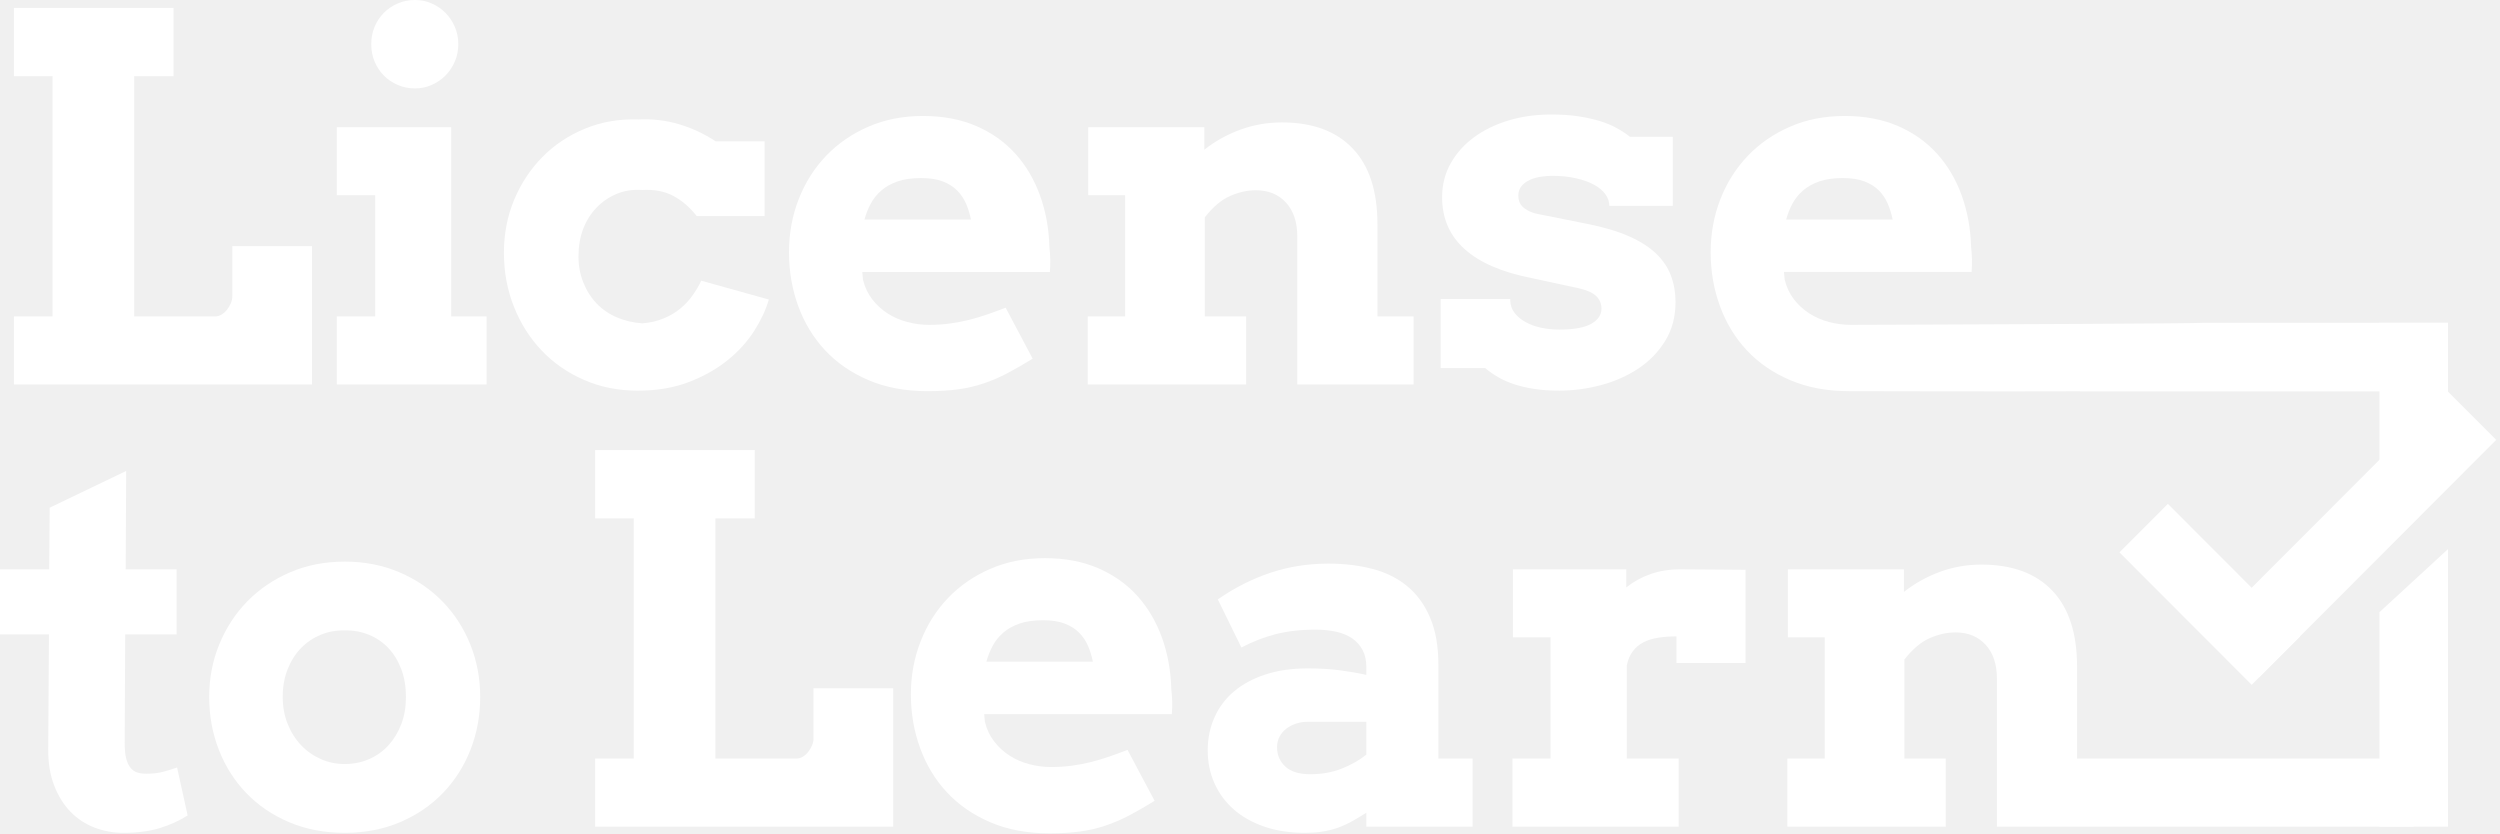
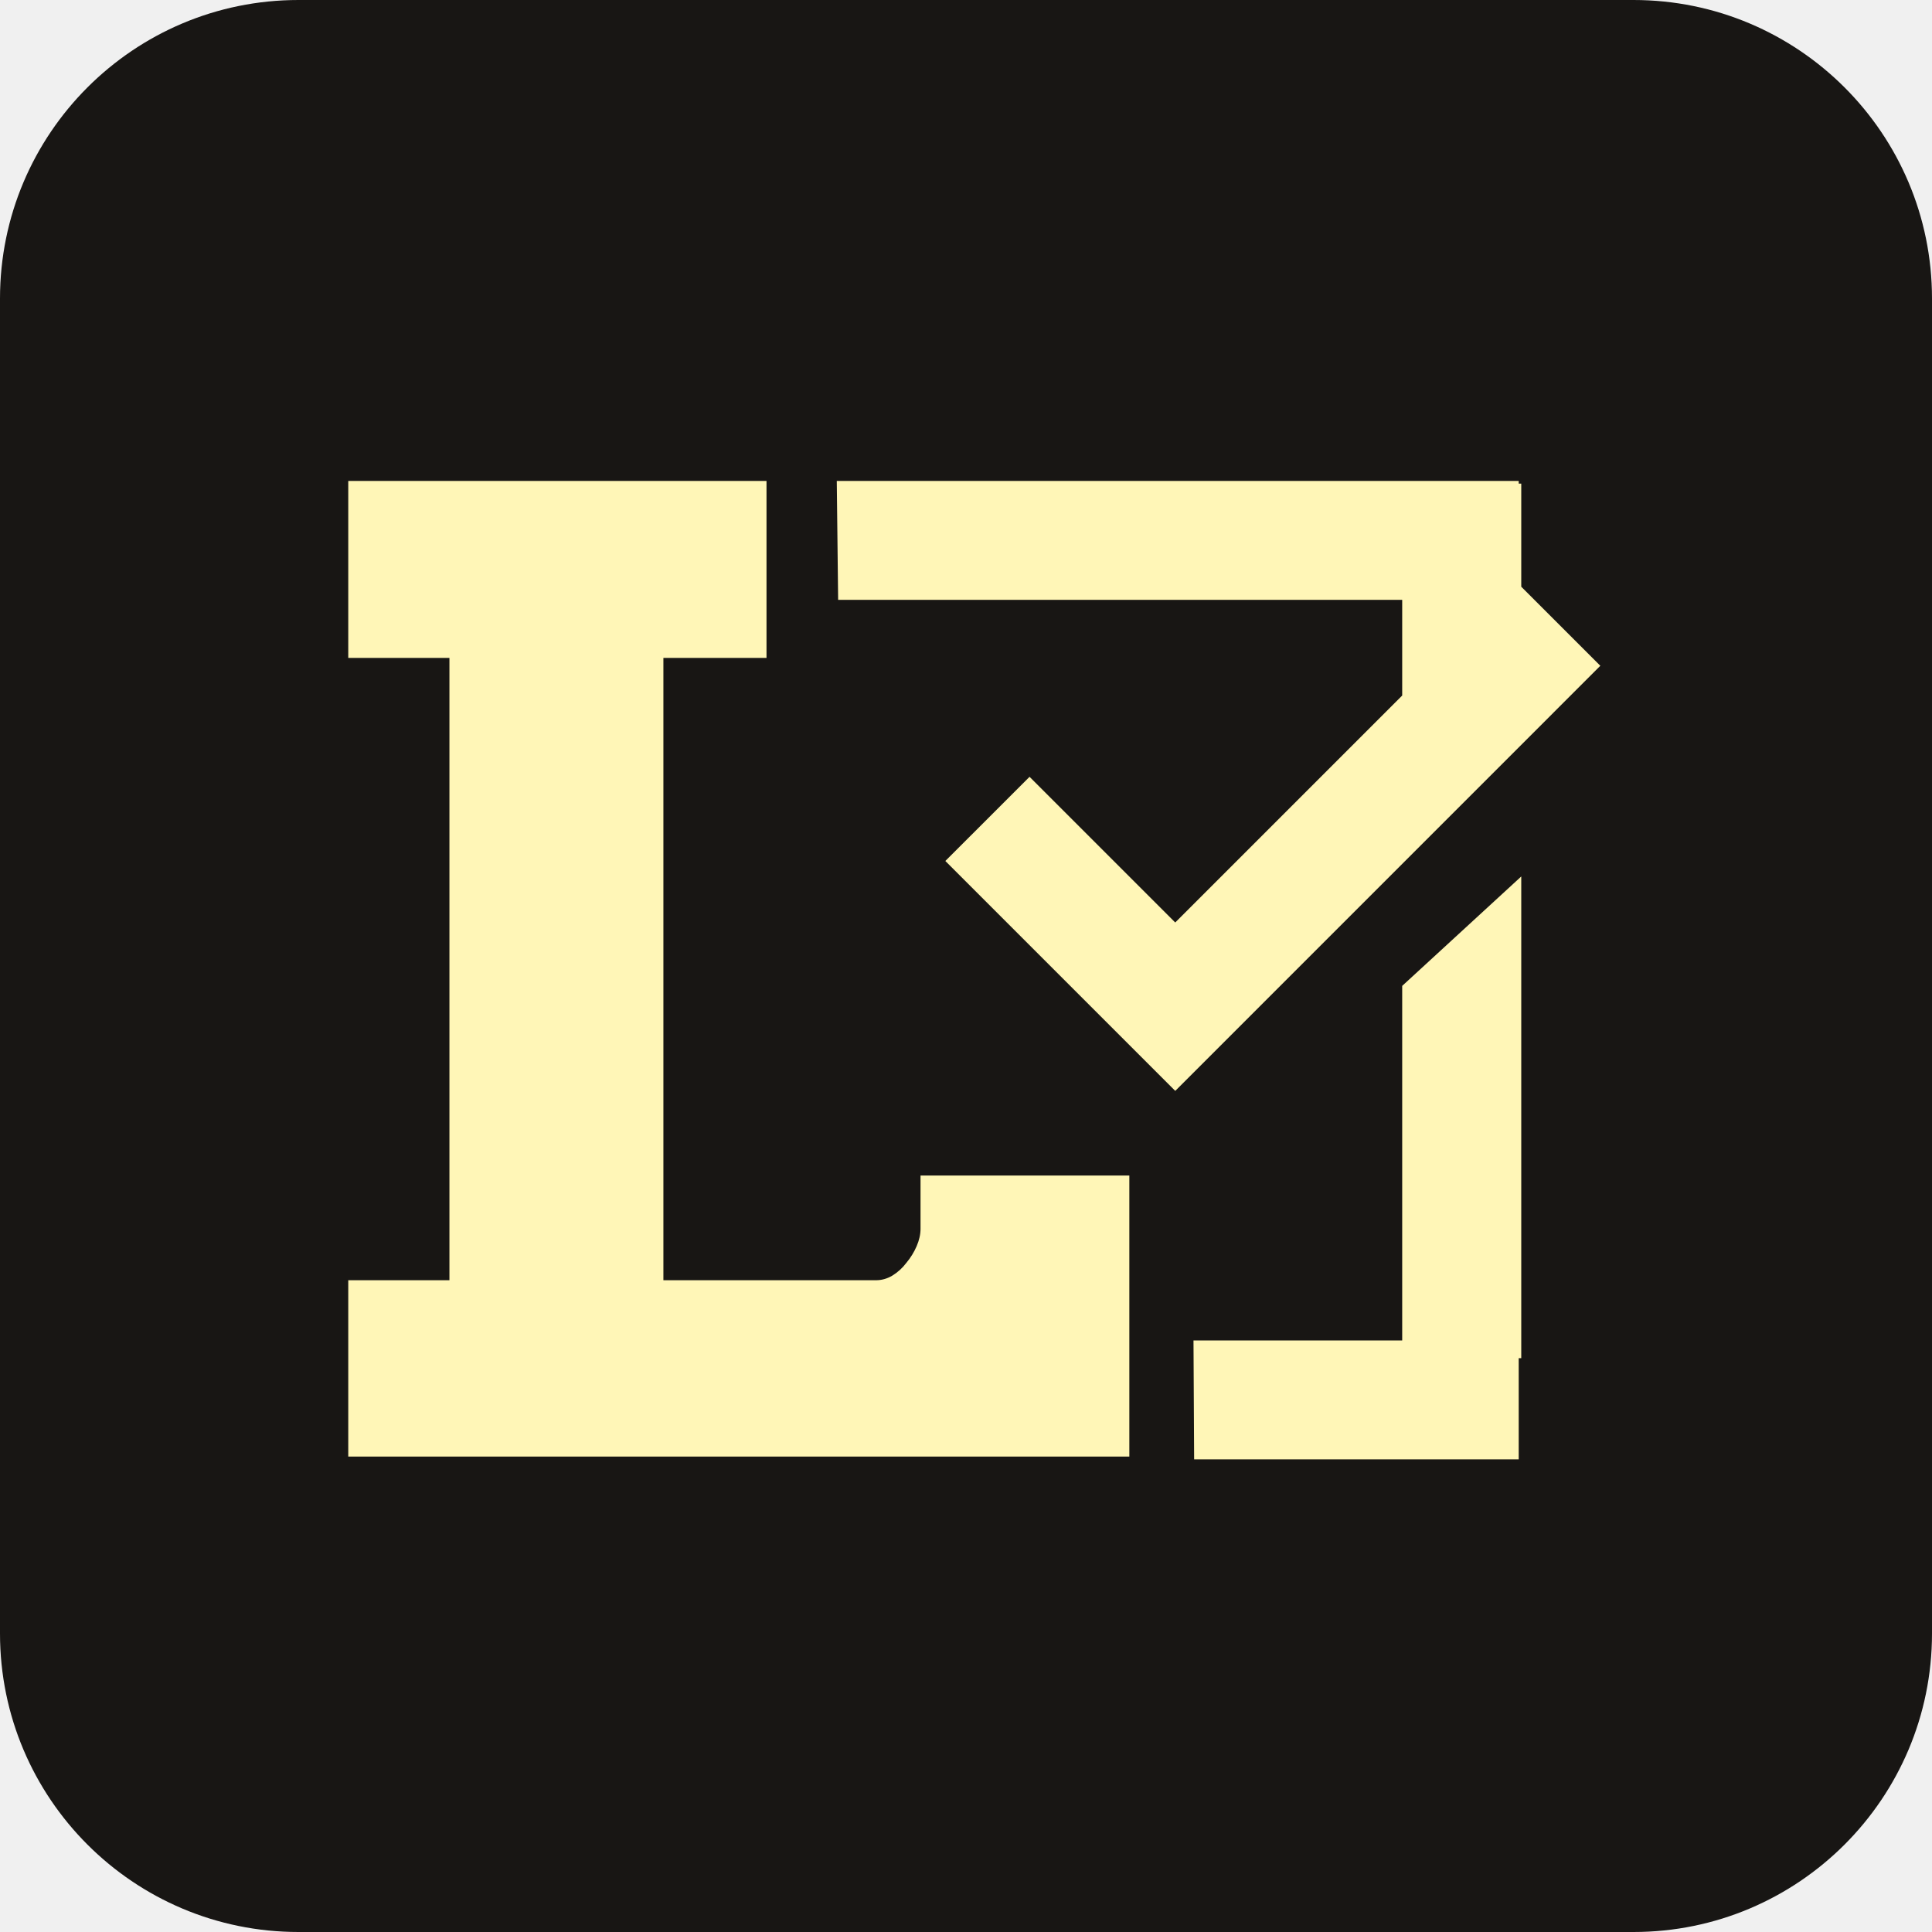
- <svg xmlns="http://www.w3.org/2000/svg" width="90" height="30" viewBox="0 0 90 30" fill="none">
-   <g id="rti">
-     <g id="Frame 483680">
-       <g id="LtL-unit">
-         <g id="Group">
-           <g id="Group_2">
-             <path id="Vector" d="M12.125 4.578H16.242V11.39H17.517V13.841H12.125V11.39H13.507V7.027H12.125V4.578ZM13.365 1.592C13.365 1.37 13.404 1.163 13.484 0.969C13.565 0.775 13.675 0.608 13.817 0.464C13.957 0.322 14.125 0.208 14.317 0.125C14.509 0.041 14.716 0 14.941 0C15.153 0 15.354 0.041 15.542 0.125C15.731 0.208 15.897 0.322 16.038 0.464C16.18 0.608 16.292 0.775 16.375 0.969C16.458 1.163 16.499 1.37 16.499 1.592C16.499 1.811 16.458 2.019 16.375 2.213C16.292 2.407 16.18 2.574 16.038 2.718C15.897 2.861 15.731 2.974 15.542 3.057C15.354 3.141 15.153 3.183 14.941 3.183C14.716 3.183 14.509 3.141 14.317 3.057C14.125 2.974 13.957 2.861 13.817 2.718C13.675 2.574 13.565 2.407 13.484 2.213C13.404 2.019 13.365 1.811 13.365 1.592Z" fill="white" />
-           </g>
-           <g id="Group_3">
-             <path id="Vector_2" d="M25.082 7.778C24.829 7.456 24.546 7.214 24.233 7.05C23.921 6.885 23.552 6.815 23.126 6.84C22.785 6.815 22.473 6.864 22.192 6.983C21.913 7.102 21.669 7.268 21.467 7.484C21.263 7.697 21.104 7.952 20.992 8.248C20.881 8.543 20.825 8.875 20.825 9.245C20.825 9.573 20.884 9.882 21.002 10.175C21.119 10.467 21.281 10.719 21.483 10.931C21.687 11.141 21.929 11.308 22.21 11.427C22.49 11.546 22.797 11.618 23.126 11.64C23.404 11.618 23.656 11.56 23.883 11.466C24.111 11.375 24.312 11.256 24.49 11.109C24.667 10.963 24.818 10.8 24.945 10.618C25.072 10.435 25.172 10.264 25.243 10.104L27.677 10.783C27.577 11.14 27.403 11.512 27.159 11.9C26.914 12.287 26.595 12.642 26.202 12.96C25.811 13.279 25.344 13.543 24.804 13.751C24.264 13.96 23.649 14.064 22.958 14.064C22.256 14.064 21.609 13.934 21.02 13.675C20.429 13.417 19.921 13.063 19.497 12.616C19.072 12.168 18.74 11.643 18.501 11.042C18.262 10.439 18.141 9.794 18.141 9.101C18.141 8.416 18.265 7.78 18.51 7.192C18.755 6.606 19.092 6.093 19.524 5.655C19.954 5.217 20.466 4.876 21.059 4.632C21.653 4.387 22.296 4.276 22.993 4.3C23.49 4.276 23.971 4.333 24.437 4.47C24.903 4.607 25.345 4.813 25.764 5.088H27.526V7.778H25.082Z" fill="white" />
-           </g>
-           <g id="Group_4">
-             <path id="Vector_3" d="M31.042 9.791L31.067 10.067C31.132 10.336 31.243 10.571 31.4 10.774C31.555 10.977 31.74 11.146 31.953 11.283C32.166 11.421 32.402 11.523 32.662 11.592C32.922 11.66 33.184 11.695 33.449 11.695C33.715 11.695 33.967 11.679 34.206 11.645C34.446 11.613 34.677 11.569 34.901 11.512C35.126 11.454 35.343 11.389 35.556 11.315C35.769 11.241 35.984 11.161 36.203 11.077L37.176 12.912C36.839 13.119 36.531 13.296 36.252 13.443C35.971 13.589 35.69 13.71 35.406 13.804C35.123 13.9 34.822 13.971 34.504 14.015C34.185 14.059 33.813 14.082 33.387 14.082C32.591 14.082 31.882 13.949 31.263 13.684C30.643 13.42 30.122 13.059 29.7 12.606C29.279 12.153 28.957 11.623 28.735 11.015C28.514 10.407 28.404 9.764 28.404 9.084C28.404 8.404 28.52 7.766 28.753 7.171C28.985 6.574 29.315 6.054 29.739 5.61C30.166 5.166 30.672 4.816 31.263 4.56C31.853 4.303 32.508 4.175 33.228 4.175C33.948 4.175 34.586 4.296 35.144 4.537C35.703 4.778 36.173 5.112 36.557 5.538C36.941 5.965 37.235 6.466 37.442 7.041C37.649 7.616 37.761 8.234 37.779 8.897C37.796 9.045 37.806 9.193 37.809 9.339C37.812 9.484 37.808 9.635 37.796 9.791H31.042ZM33.157 6.411C32.826 6.411 32.545 6.45 32.311 6.531C32.078 6.612 31.882 6.722 31.723 6.863C31.563 7.001 31.436 7.162 31.343 7.34C31.247 7.519 31.174 7.707 31.121 7.903H34.954C34.913 7.7 34.854 7.51 34.777 7.331C34.7 7.153 34.594 6.995 34.458 6.858C34.322 6.721 34.15 6.612 33.941 6.531C33.731 6.45 33.47 6.411 33.157 6.411Z" fill="white" />
-           </g>
-           <g id="Group_5">
-             <path id="Vector_4" d="M46.702 8.512C46.702 7.993 46.566 7.586 46.294 7.291C46.024 6.997 45.663 6.849 45.214 6.849C44.907 6.849 44.597 6.917 44.285 7.055C43.972 7.19 43.668 7.447 43.373 7.824V11.39H44.86V13.841H39.159V11.39H40.504V7.027H39.176V4.578H43.355V5.391C43.739 5.087 44.168 4.846 44.644 4.671C45.119 4.496 45.619 4.407 46.145 4.407C47.248 4.407 48.098 4.718 48.693 5.342C49.29 5.965 49.588 6.874 49.588 8.074V11.39H50.889V13.841H46.702V8.512Z" fill="white" />
-           </g>
-           <g id="Group_6">
-             <path id="Vector_5" d="M57.936 7.412C57.936 7.268 57.891 7.131 57.8 7C57.708 6.87 57.573 6.754 57.396 6.656C57.219 6.557 57.002 6.479 56.745 6.42C56.488 6.36 56.198 6.33 55.873 6.33C55.749 6.33 55.617 6.341 55.474 6.362C55.334 6.382 55.203 6.42 55.082 6.473C54.961 6.527 54.859 6.6 54.781 6.691C54.701 6.784 54.66 6.902 54.66 7.046C54.66 7.117 54.671 7.186 54.692 7.252C54.713 7.316 54.752 7.38 54.811 7.439C54.87 7.499 54.952 7.554 55.054 7.604C55.159 7.654 55.292 7.695 55.458 7.724L57.121 8.056C57.724 8.175 58.229 8.324 58.635 8.503C59.043 8.681 59.371 8.891 59.619 9.129C59.867 9.367 60.045 9.632 60.154 9.924C60.263 10.217 60.319 10.532 60.319 10.873C60.319 11.402 60.196 11.868 59.95 12.267C59.705 12.666 59.383 12.998 58.986 13.264C58.587 13.53 58.138 13.729 57.64 13.863C57.141 13.996 56.638 14.063 56.13 14.063C55.799 14.063 55.5 14.044 55.231 14.001C54.964 13.96 54.72 13.903 54.506 13.831C54.29 13.76 54.098 13.674 53.93 13.576C53.763 13.479 53.607 13.369 53.465 13.25H51.864V10.764H54.369V10.818C54.375 10.992 54.427 11.141 54.529 11.269C54.628 11.398 54.76 11.508 54.922 11.596C55.085 11.686 55.269 11.753 55.474 11.797C55.681 11.841 55.901 11.865 56.13 11.865C56.662 11.865 57.047 11.794 57.291 11.654C57.532 11.513 57.653 11.333 57.653 11.114C57.653 10.94 57.594 10.793 57.476 10.671C57.358 10.549 57.148 10.451 56.848 10.38L55.148 10.013C54.08 9.804 53.273 9.458 52.731 8.971C52.188 8.486 51.916 7.862 51.916 7.099C51.916 6.652 52.019 6.244 52.226 5.878C52.433 5.512 52.712 5.199 53.068 4.94C53.421 4.68 53.837 4.479 54.311 4.335C54.785 4.193 55.295 4.122 55.839 4.122C56.21 4.122 56.541 4.143 56.83 4.189C57.118 4.233 57.378 4.291 57.609 4.363C57.839 4.435 58.041 4.519 58.215 4.618C58.389 4.715 58.545 4.819 58.681 4.926H60.221V7.412H57.936Z" fill="white" />
-           </g>
-           <g id="Group_7">
-             <path id="Vector_6" d="M4.525 20.496H6.358V22.839H4.507L4.489 26.754C4.489 26.982 4.507 27.165 4.542 27.304C4.578 27.444 4.63 27.557 4.698 27.64C4.766 27.723 4.847 27.78 4.941 27.81C5.036 27.839 5.145 27.854 5.269 27.854C5.492 27.854 5.69 27.832 5.863 27.787C6.033 27.743 6.204 27.69 6.375 27.63L6.755 29.356C6.455 29.547 6.119 29.699 5.75 29.812C5.382 29.925 4.944 29.982 4.436 29.982C4.077 29.982 3.732 29.919 3.405 29.794C3.078 29.669 2.789 29.48 2.542 29.227C2.294 28.973 2.096 28.656 1.949 28.274C1.801 27.893 1.73 27.449 1.736 26.942L1.763 22.839H0V20.496H1.771L1.789 18.277L4.542 16.955L4.525 20.496Z" fill="white" />
-           </g>
-           <g id="Group_8">
-             <path id="Vector_7" d="M7.531 25.09C7.531 24.418 7.652 23.786 7.895 23.195C8.137 22.605 8.472 22.089 8.904 21.648C9.335 21.207 9.848 20.859 10.444 20.603C11.041 20.346 11.695 20.218 12.409 20.218C13.124 20.218 13.78 20.346 14.38 20.603C14.978 20.859 15.493 21.207 15.924 21.648C16.355 22.089 16.69 22.605 16.929 23.195C17.167 23.786 17.287 24.418 17.287 25.09C17.287 25.765 17.17 26.398 16.938 26.991C16.705 27.584 16.374 28.103 15.946 28.547C15.519 28.991 15.005 29.341 14.405 29.597C13.807 29.853 13.141 29.982 12.409 29.982C11.672 29.982 11.003 29.853 10.404 29.597C9.804 29.341 9.292 28.993 8.868 28.552C8.443 28.111 8.114 27.593 7.881 27C7.649 26.407 7.531 25.771 7.531 25.09ZM10.178 25.09C10.178 25.443 10.237 25.767 10.356 26.061C10.474 26.356 10.634 26.611 10.838 26.826C11.042 27.041 11.278 27.207 11.547 27.326C11.814 27.445 12.103 27.505 12.409 27.505C12.722 27.505 13.012 27.447 13.281 27.331C13.55 27.215 13.783 27.049 13.981 26.835C14.178 26.62 14.333 26.365 14.446 26.07C14.558 25.776 14.614 25.449 14.614 25.09C14.614 24.721 14.558 24.387 14.446 24.09C14.333 23.792 14.178 23.539 13.981 23.33C13.783 23.121 13.55 22.962 13.281 22.852C13.012 22.741 12.722 22.689 12.409 22.695C12.103 22.689 11.814 22.741 11.547 22.852C11.278 22.962 11.042 23.121 10.838 23.33C10.634 23.539 10.474 23.792 10.356 24.09C10.237 24.387 10.178 24.721 10.178 25.09Z" fill="white" />
-           </g>
-           <g id="Group_9">
-             <path id="Vector_8" d="M21.425 16.203H27.171V18.662H25.754V27.308H28.676C28.751 27.308 28.827 27.287 28.901 27.241C28.975 27.197 29.04 27.139 29.096 27.067C29.152 26.995 29.197 26.919 29.233 26.835C29.268 26.751 29.286 26.67 29.286 26.594V24.778H32.154V29.759H21.425V27.308H22.815V18.662H21.425V16.203Z" fill="white" />
-           </g>
-           <g id="Group_10">
-             <path id="Vector_9" d="M0.502 0.285H6.248V2.744H4.831V11.39H7.753C7.828 11.39 7.904 11.369 7.978 11.323C8.052 11.279 8.117 11.221 8.173 11.149C8.229 11.077 8.274 11.001 8.31 10.917C8.345 10.833 8.363 10.752 8.363 10.676V8.86H11.231V13.841H0.502V11.39H1.892V2.744H0.502V0.285Z" fill="white" />
-           </g>
-           <g id="Group_11">
-             <path id="Vector_10" d="M35.43 25.709L35.457 25.985C35.522 26.254 35.633 26.489 35.79 26.692C35.945 26.895 36.13 27.064 36.343 27.201C36.556 27.339 36.791 27.441 37.051 27.51C37.311 27.578 37.573 27.613 37.839 27.613C38.104 27.613 38.357 27.597 38.596 27.563C38.834 27.531 39.067 27.487 39.291 27.43C39.516 27.372 39.733 27.306 39.946 27.233C40.158 27.159 40.374 27.079 40.591 26.995L41.566 28.83C41.229 29.037 40.921 29.214 40.641 29.361C40.36 29.507 40.079 29.628 39.795 29.722C39.513 29.819 39.21 29.889 38.892 29.933C38.573 29.977 38.201 30 37.776 30C36.98 30 36.272 29.867 35.653 29.602C35.033 29.338 34.511 28.977 34.09 28.524C33.667 28.071 33.347 27.541 33.125 26.933C32.904 26.325 32.792 25.681 32.792 25.002C32.792 24.322 32.908 23.684 33.143 23.089C33.375 22.492 33.705 21.972 34.129 21.528C34.554 21.084 35.062 20.734 35.653 20.478C36.243 20.221 36.897 20.093 37.618 20.093C38.337 20.093 38.976 20.214 39.534 20.455C40.091 20.696 40.563 21.03 40.947 21.456C41.33 21.883 41.625 22.384 41.832 22.959C42.037 23.534 42.151 24.152 42.167 24.815C42.185 24.963 42.196 25.111 42.199 25.257C42.202 25.402 42.198 25.553 42.186 25.709H35.43ZM37.547 22.329C37.216 22.329 36.935 22.368 36.701 22.449C36.468 22.53 36.272 22.64 36.113 22.78C35.953 22.919 35.826 23.08 35.733 23.258C35.637 23.437 35.563 23.625 35.51 23.821H39.343C39.303 23.619 39.244 23.428 39.167 23.249C39.09 23.071 38.984 22.913 38.848 22.776C38.712 22.639 38.54 22.53 38.33 22.449C38.121 22.368 37.86 22.329 37.547 22.329Z" fill="white" />
-           </g>
-           <g id="Group_12">
-             <path id="Vector_11" d="M49.188 29.258C48.981 29.39 48.792 29.501 48.622 29.593C48.451 29.686 48.279 29.76 48.108 29.817C47.937 29.873 47.76 29.915 47.576 29.942C47.393 29.969 47.194 29.982 46.975 29.982C46.426 29.982 45.935 29.907 45.5 29.754C45.066 29.602 44.701 29.394 44.403 29.128C44.106 28.863 43.876 28.55 43.717 28.19C43.557 27.828 43.478 27.436 43.478 27.013C43.478 26.584 43.558 26.188 43.722 25.825C43.883 25.46 44.118 25.149 44.426 24.889C44.733 24.631 45.109 24.428 45.555 24.282C46 24.135 46.508 24.062 47.081 24.062C47.501 24.062 47.883 24.085 48.227 24.129C48.574 24.175 48.894 24.23 49.188 24.296V24.009C49.188 23.777 49.144 23.575 49.055 23.406C48.966 23.235 48.842 23.096 48.684 22.985C48.524 22.875 48.332 22.794 48.108 22.744C47.884 22.694 47.638 22.667 47.373 22.667C46.819 22.667 46.33 22.724 45.908 22.834C45.486 22.944 45.08 23.104 44.69 23.311L43.841 21.578C44.443 21.16 45.072 20.841 45.731 20.621C46.389 20.4 47.087 20.29 47.825 20.29C48.397 20.29 48.927 20.354 49.413 20.482C49.901 20.61 50.318 20.818 50.666 21.108C51.015 21.396 51.288 21.773 51.485 22.239C51.683 22.704 51.782 23.27 51.782 23.937V27.308H53.013V29.759H49.188V29.258ZM47.169 27.872C47.588 27.872 47.969 27.804 48.312 27.666C48.653 27.529 48.947 27.363 49.188 27.166V25.985H47.064C46.928 25.985 46.795 26.006 46.665 26.048C46.535 26.09 46.419 26.15 46.316 26.226C46.212 26.304 46.129 26.4 46.067 26.513C46.005 26.626 45.974 26.757 45.974 26.907C45.974 27.18 46.073 27.41 46.271 27.595C46.468 27.779 46.768 27.872 47.169 27.872Z" fill="white" />
-           </g>
-           <g id="Group_13">
-             <path id="Vector_12" d="M62.84 23.867H60.353V22.91C60.111 22.91 59.889 22.925 59.688 22.959C59.489 22.991 59.312 23.046 59.162 23.124C59.011 23.202 58.884 23.308 58.781 23.446C58.677 23.583 58.606 23.752 58.564 23.955V27.308H60.433V29.759H54.448V27.308H55.82V22.945H54.465V20.496H58.545V21.147C58.805 20.94 59.099 20.778 59.423 20.665C59.747 20.552 60.102 20.496 60.485 20.496C60.874 20.496 61.276 20.499 61.69 20.504C62.102 20.51 62.486 20.513 62.84 20.513V23.867Z" fill="white" />
-           </g>
-           <g id="Group_14">
-             <path id="Vector_13" d="M71.889 24.43C71.889 23.911 71.753 23.504 71.481 23.209C71.209 22.915 70.849 22.767 70.4 22.767C70.094 22.767 69.784 22.835 69.471 22.973C69.158 23.108 68.855 23.365 68.558 23.742V27.308H70.047V29.759H64.345V27.308H65.691V22.945H64.363V20.496H68.542V21.309C68.926 21.005 69.355 20.765 69.829 20.589C70.305 20.413 70.805 20.325 71.329 20.325C72.434 20.325 73.283 20.636 73.88 21.26C74.475 21.883 74.774 22.793 74.774 23.992V27.308H86.894V29.759H71.889V24.43Z" fill="white" />
-           </g>
-           <g id="Group_15">
-             <path id="Vector_14" fill-rule="evenodd" clip-rule="evenodd" d="M85.661 19.093V11.621H88.127V16.823L85.661 19.093ZM88.127 19.768V29.759H85.661V22.038L88.127 19.768Z" fill="white" />
-           </g>
-           <g id="Group_16">
-             <path id="Vector_15" d="M82.805 22.907L78.044 18.139L76.3 19.885L81.061 24.653L82.805 22.907Z" fill="white" />
-           </g>
-           <g id="Group_17">
-             <path id="Vector_16" d="M81.331 24.381L89.863 15.836L88.119 14.09L79.587 22.634L81.331 24.381Z" fill="white" />
-           </g>
-           <g id="Group_18">
-             <path id="Vector_17" fill-rule="evenodd" clip-rule="evenodd" d="M74.888 14.086C72.104 14.097 66.885 14.082 66.569 14.082C65.772 14.082 65.064 13.949 64.444 13.684C63.824 13.419 63.303 13.06 62.881 12.607C62.459 12.154 62.138 11.623 61.916 11.015C61.695 10.407 61.584 9.763 61.584 9.084C61.584 8.404 61.701 7.766 61.934 7.17C62.167 6.574 62.496 6.054 62.921 5.61C63.346 5.166 63.854 4.816 64.444 4.56C65.034 4.303 65.689 4.175 66.409 4.175C67.129 4.175 67.768 4.296 68.326 4.537C68.884 4.779 69.354 5.112 69.738 5.539C70.121 5.965 70.417 6.466 70.623 7.041C70.83 7.616 70.942 8.234 70.96 8.896C70.977 9.045 70.988 9.193 70.991 9.339C70.994 9.485 70.989 9.635 70.977 9.79H64.222L64.249 10.067C64.314 10.336 64.425 10.571 64.581 10.774C64.737 10.976 64.922 11.146 65.134 11.283C65.347 11.421 65.583 11.523 65.843 11.592C66.102 11.66 66.365 11.695 66.63 11.695C66.791 11.695 71.29 11.68 74.888 11.661C77.256 11.648 79.234 11.634 79.329 11.621H88.126V14.09H74.888V14.086ZM66.338 6.41C66.008 6.41 65.726 6.451 65.493 6.531C65.26 6.612 65.064 6.722 64.904 6.862C64.745 7.002 64.618 7.161 64.523 7.34C64.429 7.519 64.355 7.707 64.302 7.904H68.135C68.094 7.701 68.035 7.51 67.958 7.331C67.882 7.153 67.775 6.995 67.64 6.857C67.504 6.72 67.331 6.612 67.122 6.531C66.912 6.451 66.651 6.41 66.338 6.41Z" fill="white" />
-           </g>
-         </g>
-       </g>
-     </g>
-   </g>
+ <svg xmlns="http://www.w3.org/2000/svg" width="120" height="120" viewBox="0 0 120 120" fill="none">
+   <path d="M0 18.541C0 8.301 8.301 0 18.541 0H101.459C111.699 0 120 8.301 120 18.541V101.459C120 111.699 111.699 120 101.459 120H18.541C8.301 120 0 111.699 0 101.459V18.541Z" fill="#181614" />
+   <path d="M94.488 84.358H94.33V90.644H74.17L74.13 83.259H87.093V61.235L94.488 54.439V84.358Z" fill="#FFF6B7" />
+   <path d="M47.609 40.864H41.205V79.517H54.414C54.761 79.517 55.095 79.424 55.415 79.237C55.762 79.024 56.055 78.758 56.295 78.438C56.562 78.118 56.776 77.772 56.936 77.398C57.096 77.025 57.176 76.666 57.176 76.32V73.015H70.145V90.47H21.631V79.517H27.915V40.864H21.631V29.871H47.609V40.864Z" fill="#FFF6B7" />
+   <path d="M94.33 30.037H94.488V36.442L99.399 41.353L78.225 62.528L78.226 62.528L72.997 67.758L58.717 53.478L63.947 48.249L72.996 57.298L87.093 43.201V37.256H52.058L51.974 29.871H94.33V30.037Z" fill="#FFF6B7" />
</svg>
